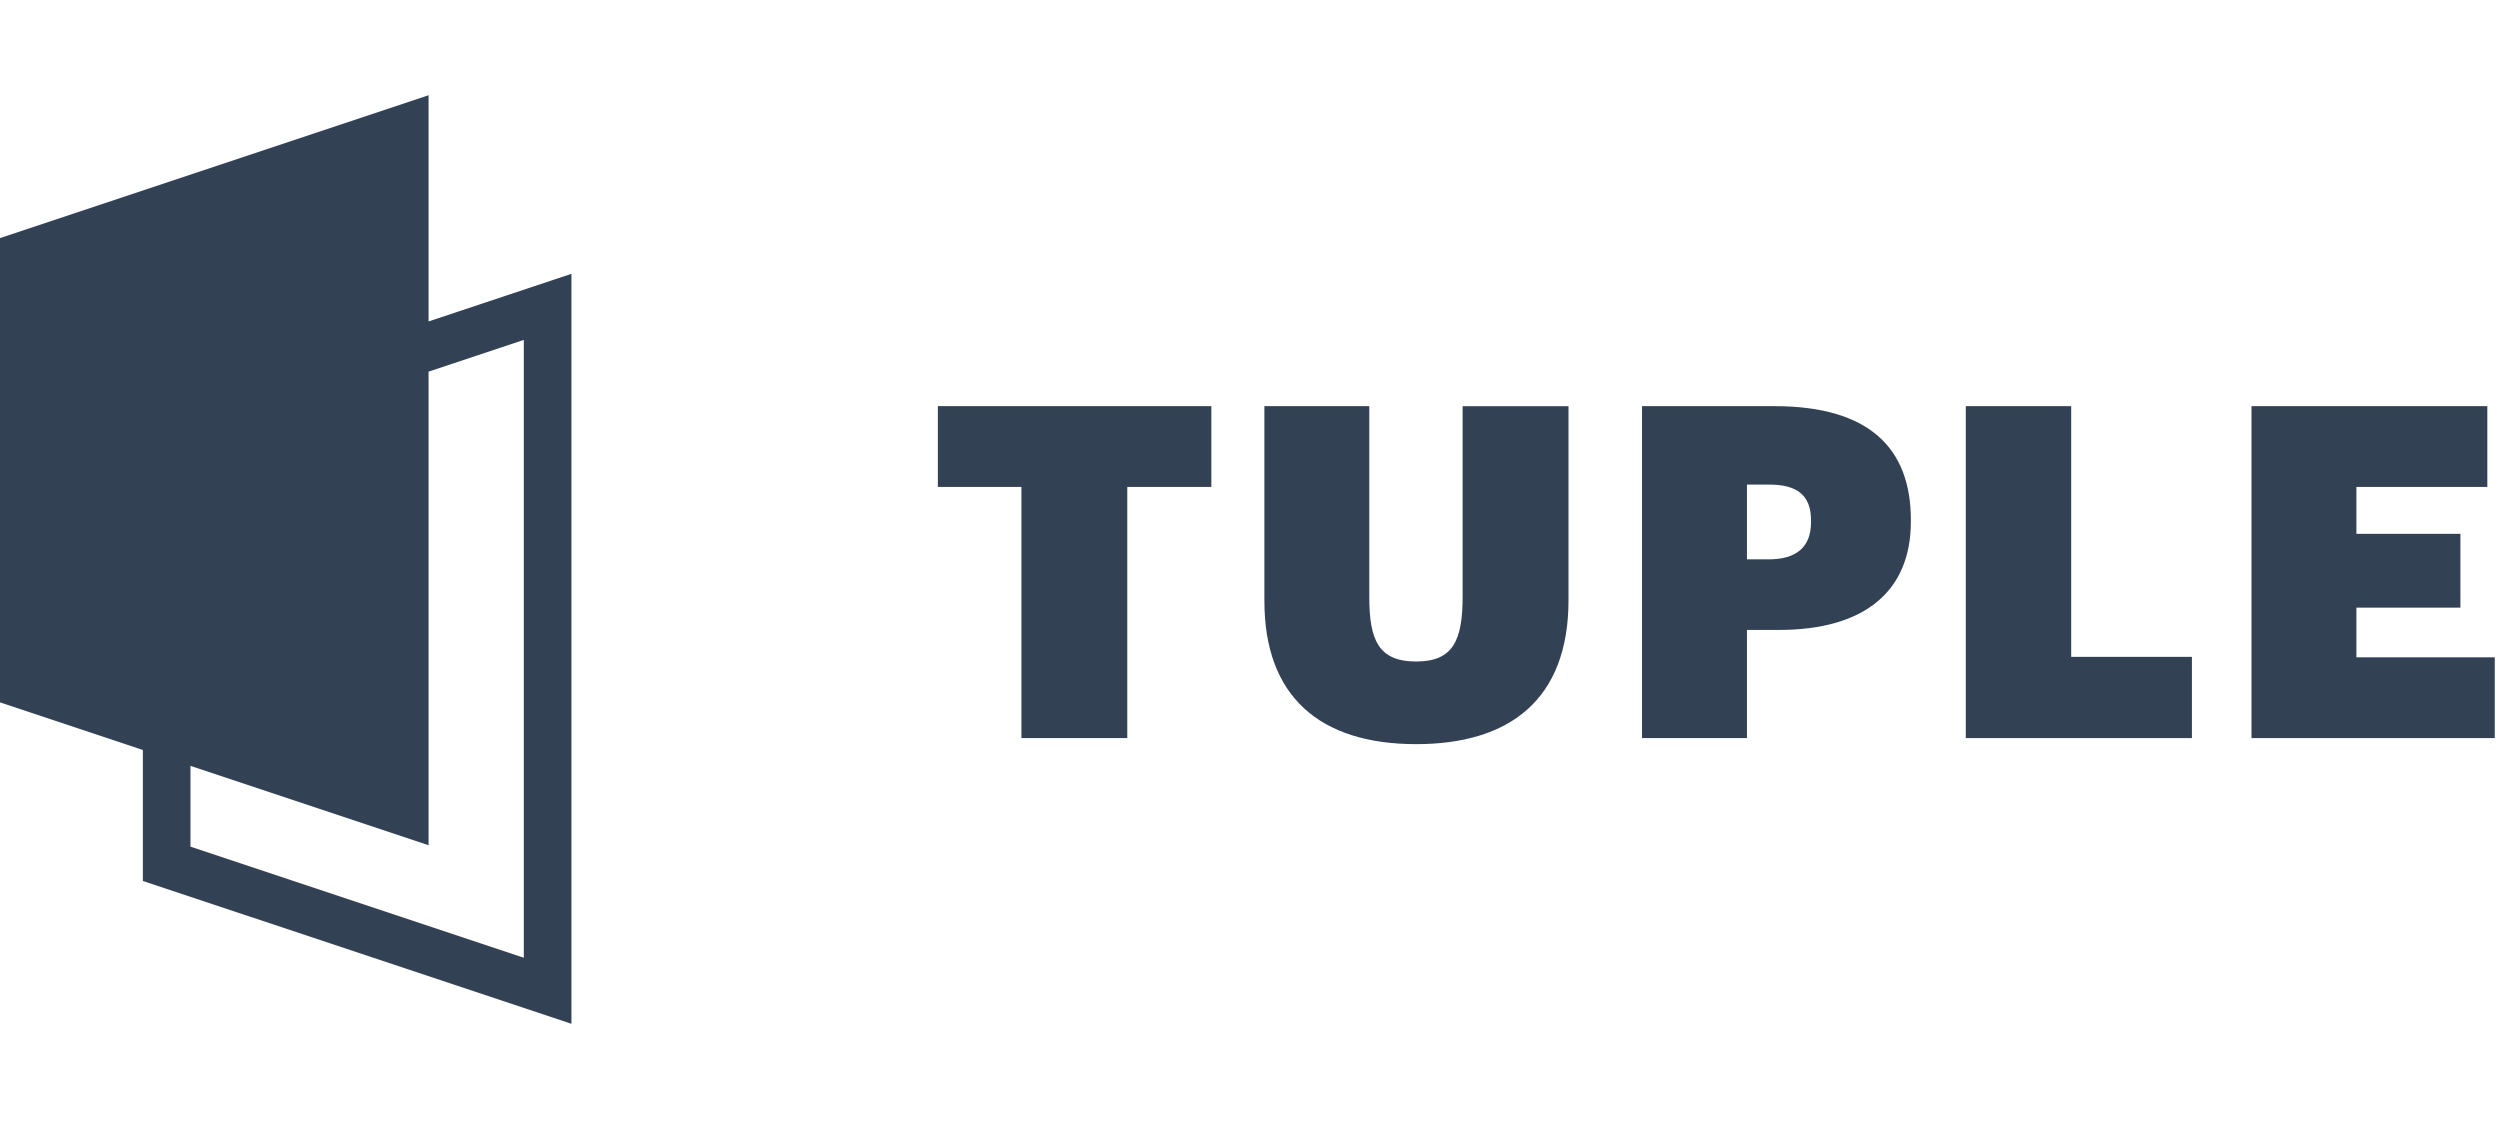
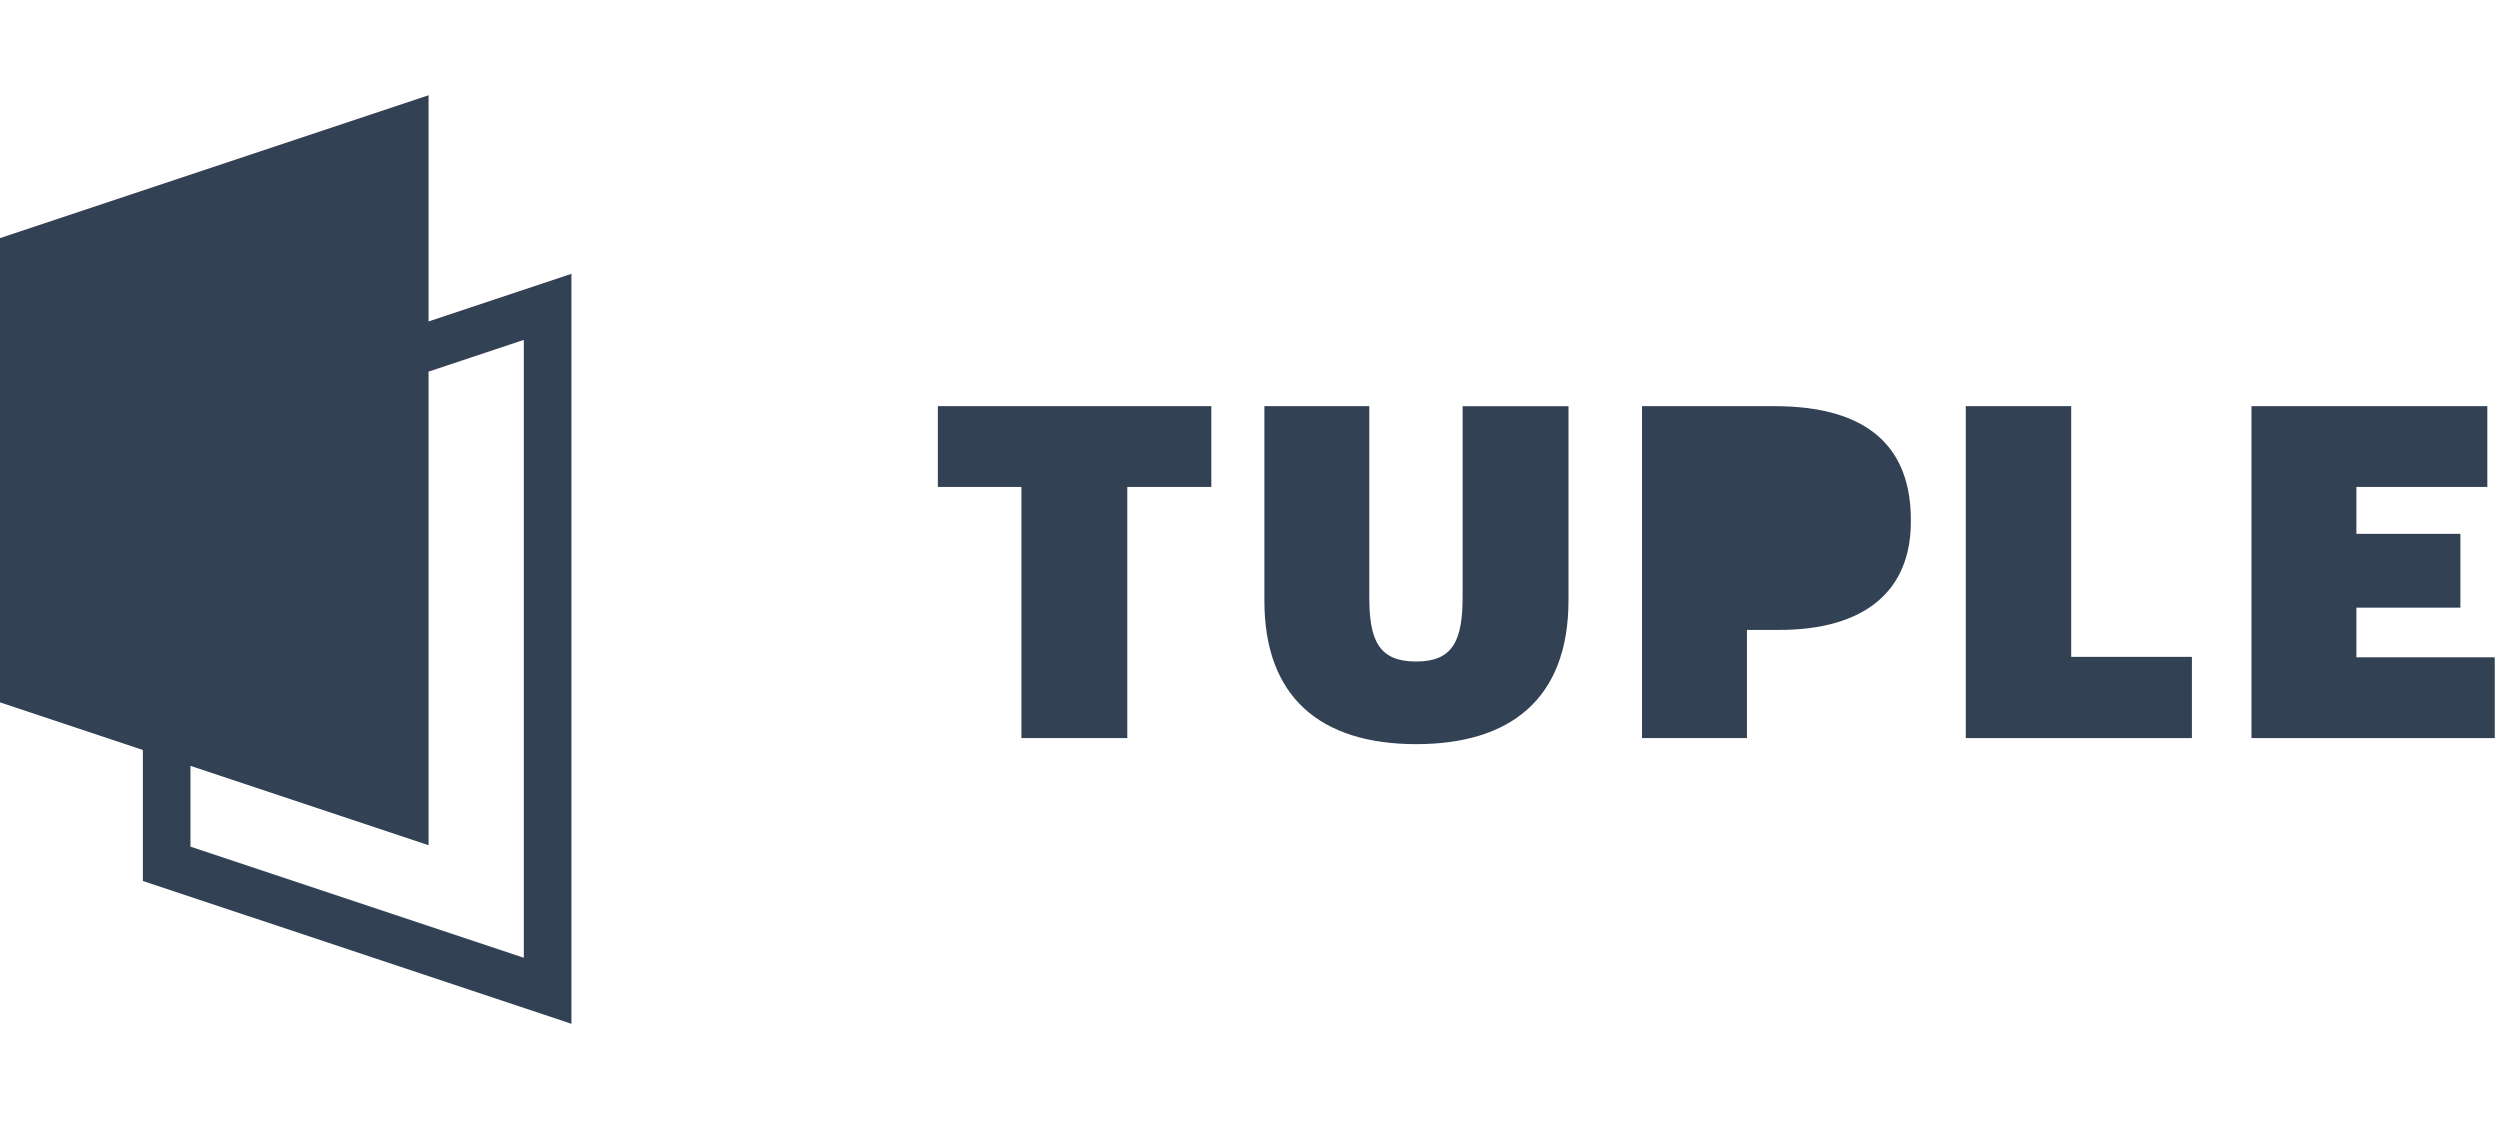
<svg xmlns="http://www.w3.org/2000/svg" width="105" height="48" fill="none">
-   <path fill-rule="evenodd" clip-rule="evenodd" d="M18 4 0 10v19.5l6 2V37l18 6V11.5l-6 2V4ZM8 32.167 18 35.5V15.608l4-1.333v25.95L8 35.56v-3.393Z" fill="#334155" />
+   <path fillRule="evenodd" clipRule="evenodd" d="M18 4 0 10v19.5l6 2V37l18 6V11.5l-6 2V4ZM8 32.167 18 35.5V15.608l4-1.333v25.95L8 35.56v-3.393Z" fill="#334155" />
  <path d="M42.9 20.45V31h4.446V20.45h3.53v-3.392H39.39v3.393h3.51Zm10.205 4.798c0 3.978 2.3 6.006 6.376 6.006 3.9 0 6.396-1.853 6.396-6.045v-8.15H61.43v7.994c0 1.833-.39 2.73-1.95 2.73-1.58 0-1.97-.897-1.97-2.71v-8.015h-4.406v8.19Z" fill="#334155" />
-   <path fill-rule="evenodd" clip-rule="evenodd" d="M68.965 31V17.058h5.558c4.017 0 5.733 1.794 5.733 4.777v.078c0 2.906-1.93 4.544-5.538 4.544h-1.346V31h-4.407Zm5.323-7.507h-.916v-3.14h.936c1.15 0 1.755.43 1.755 1.502v.078c0 1.033-.605 1.56-1.775 1.56Z" fill="#334155" />
+   <path fillRule="evenodd" clipRule="evenodd" d="M68.965 31V17.058h5.558c4.017 0 5.733 1.794 5.733 4.777v.078c0 2.906-1.93 4.544-5.538 4.544h-1.346V31h-4.407Zm5.323-7.507h-.916v-3.14h.936c1.15 0 1.755.43 1.755 1.502v.078c0 1.033-.605 1.56-1.775 1.56Z" fill="#334155" />
  <path d="M82.563 31V17.058h4.427v10.53h5.07V31h-9.497Zm11.999-13.942V31h10.218v-3.393h-5.811v-2.086h4.368v-3.1h-4.368v-1.97h5.499v-3.393h-9.906Z" fill="#334155" />
</svg>
